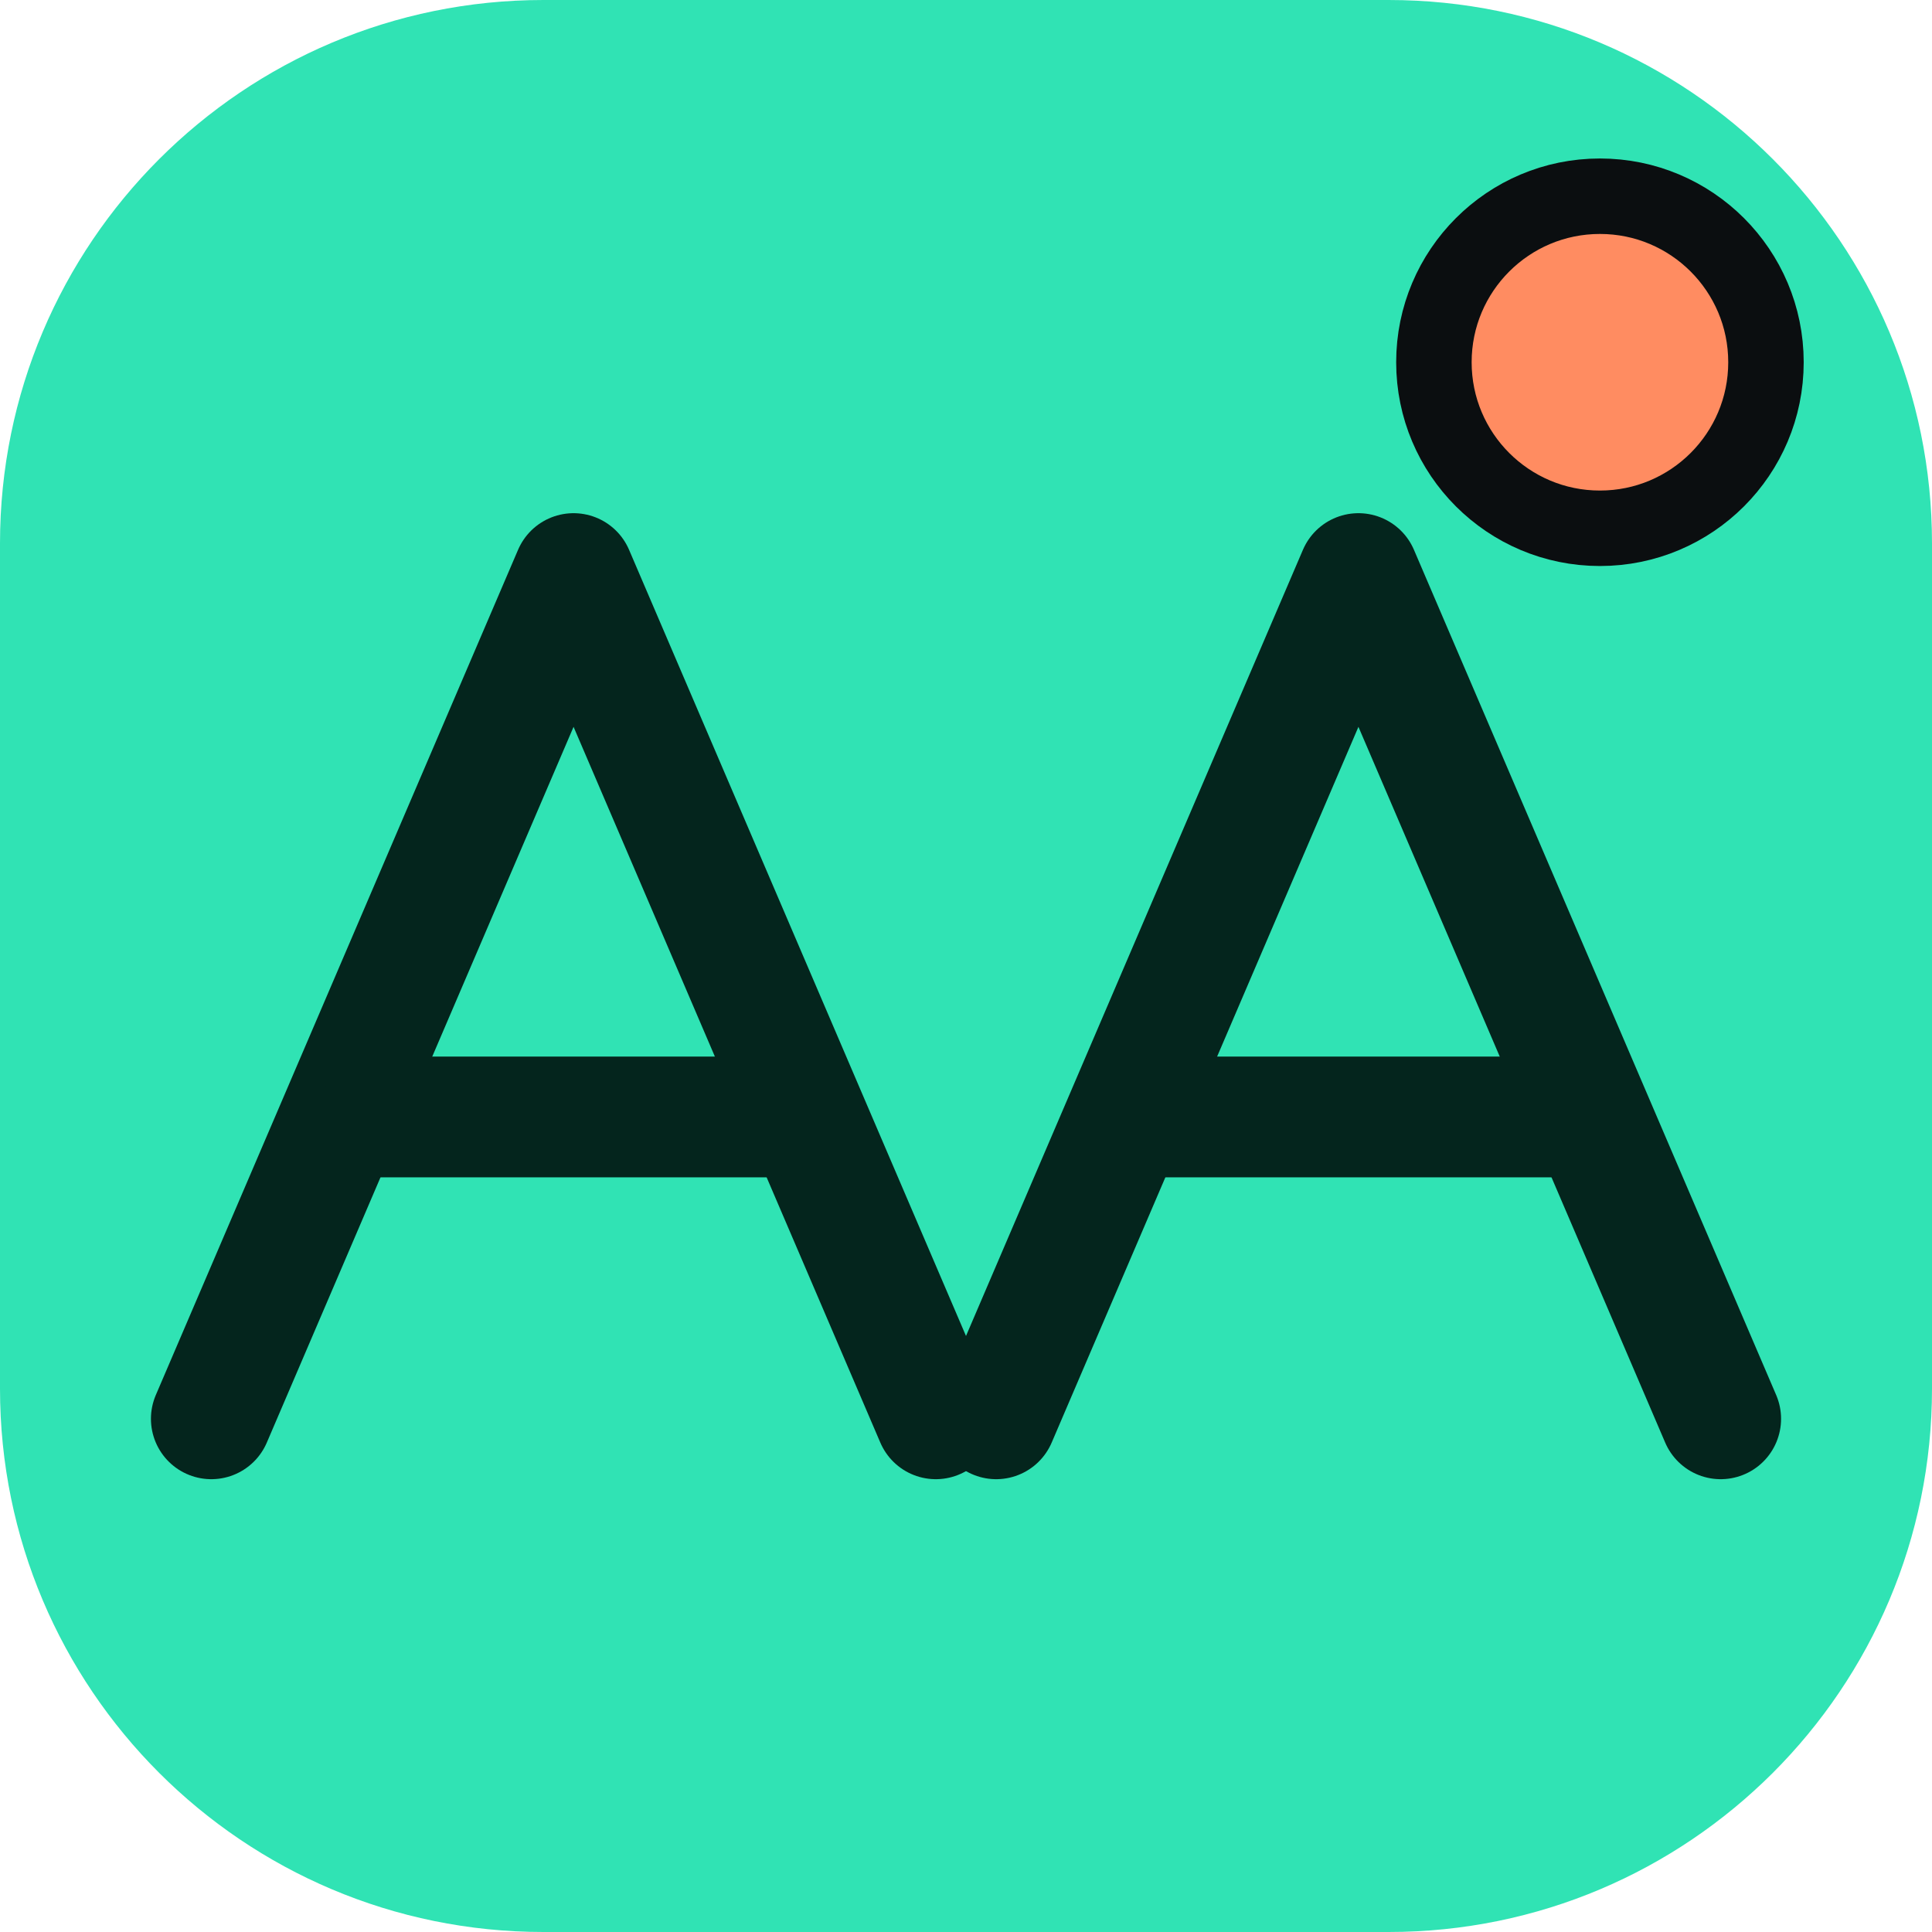
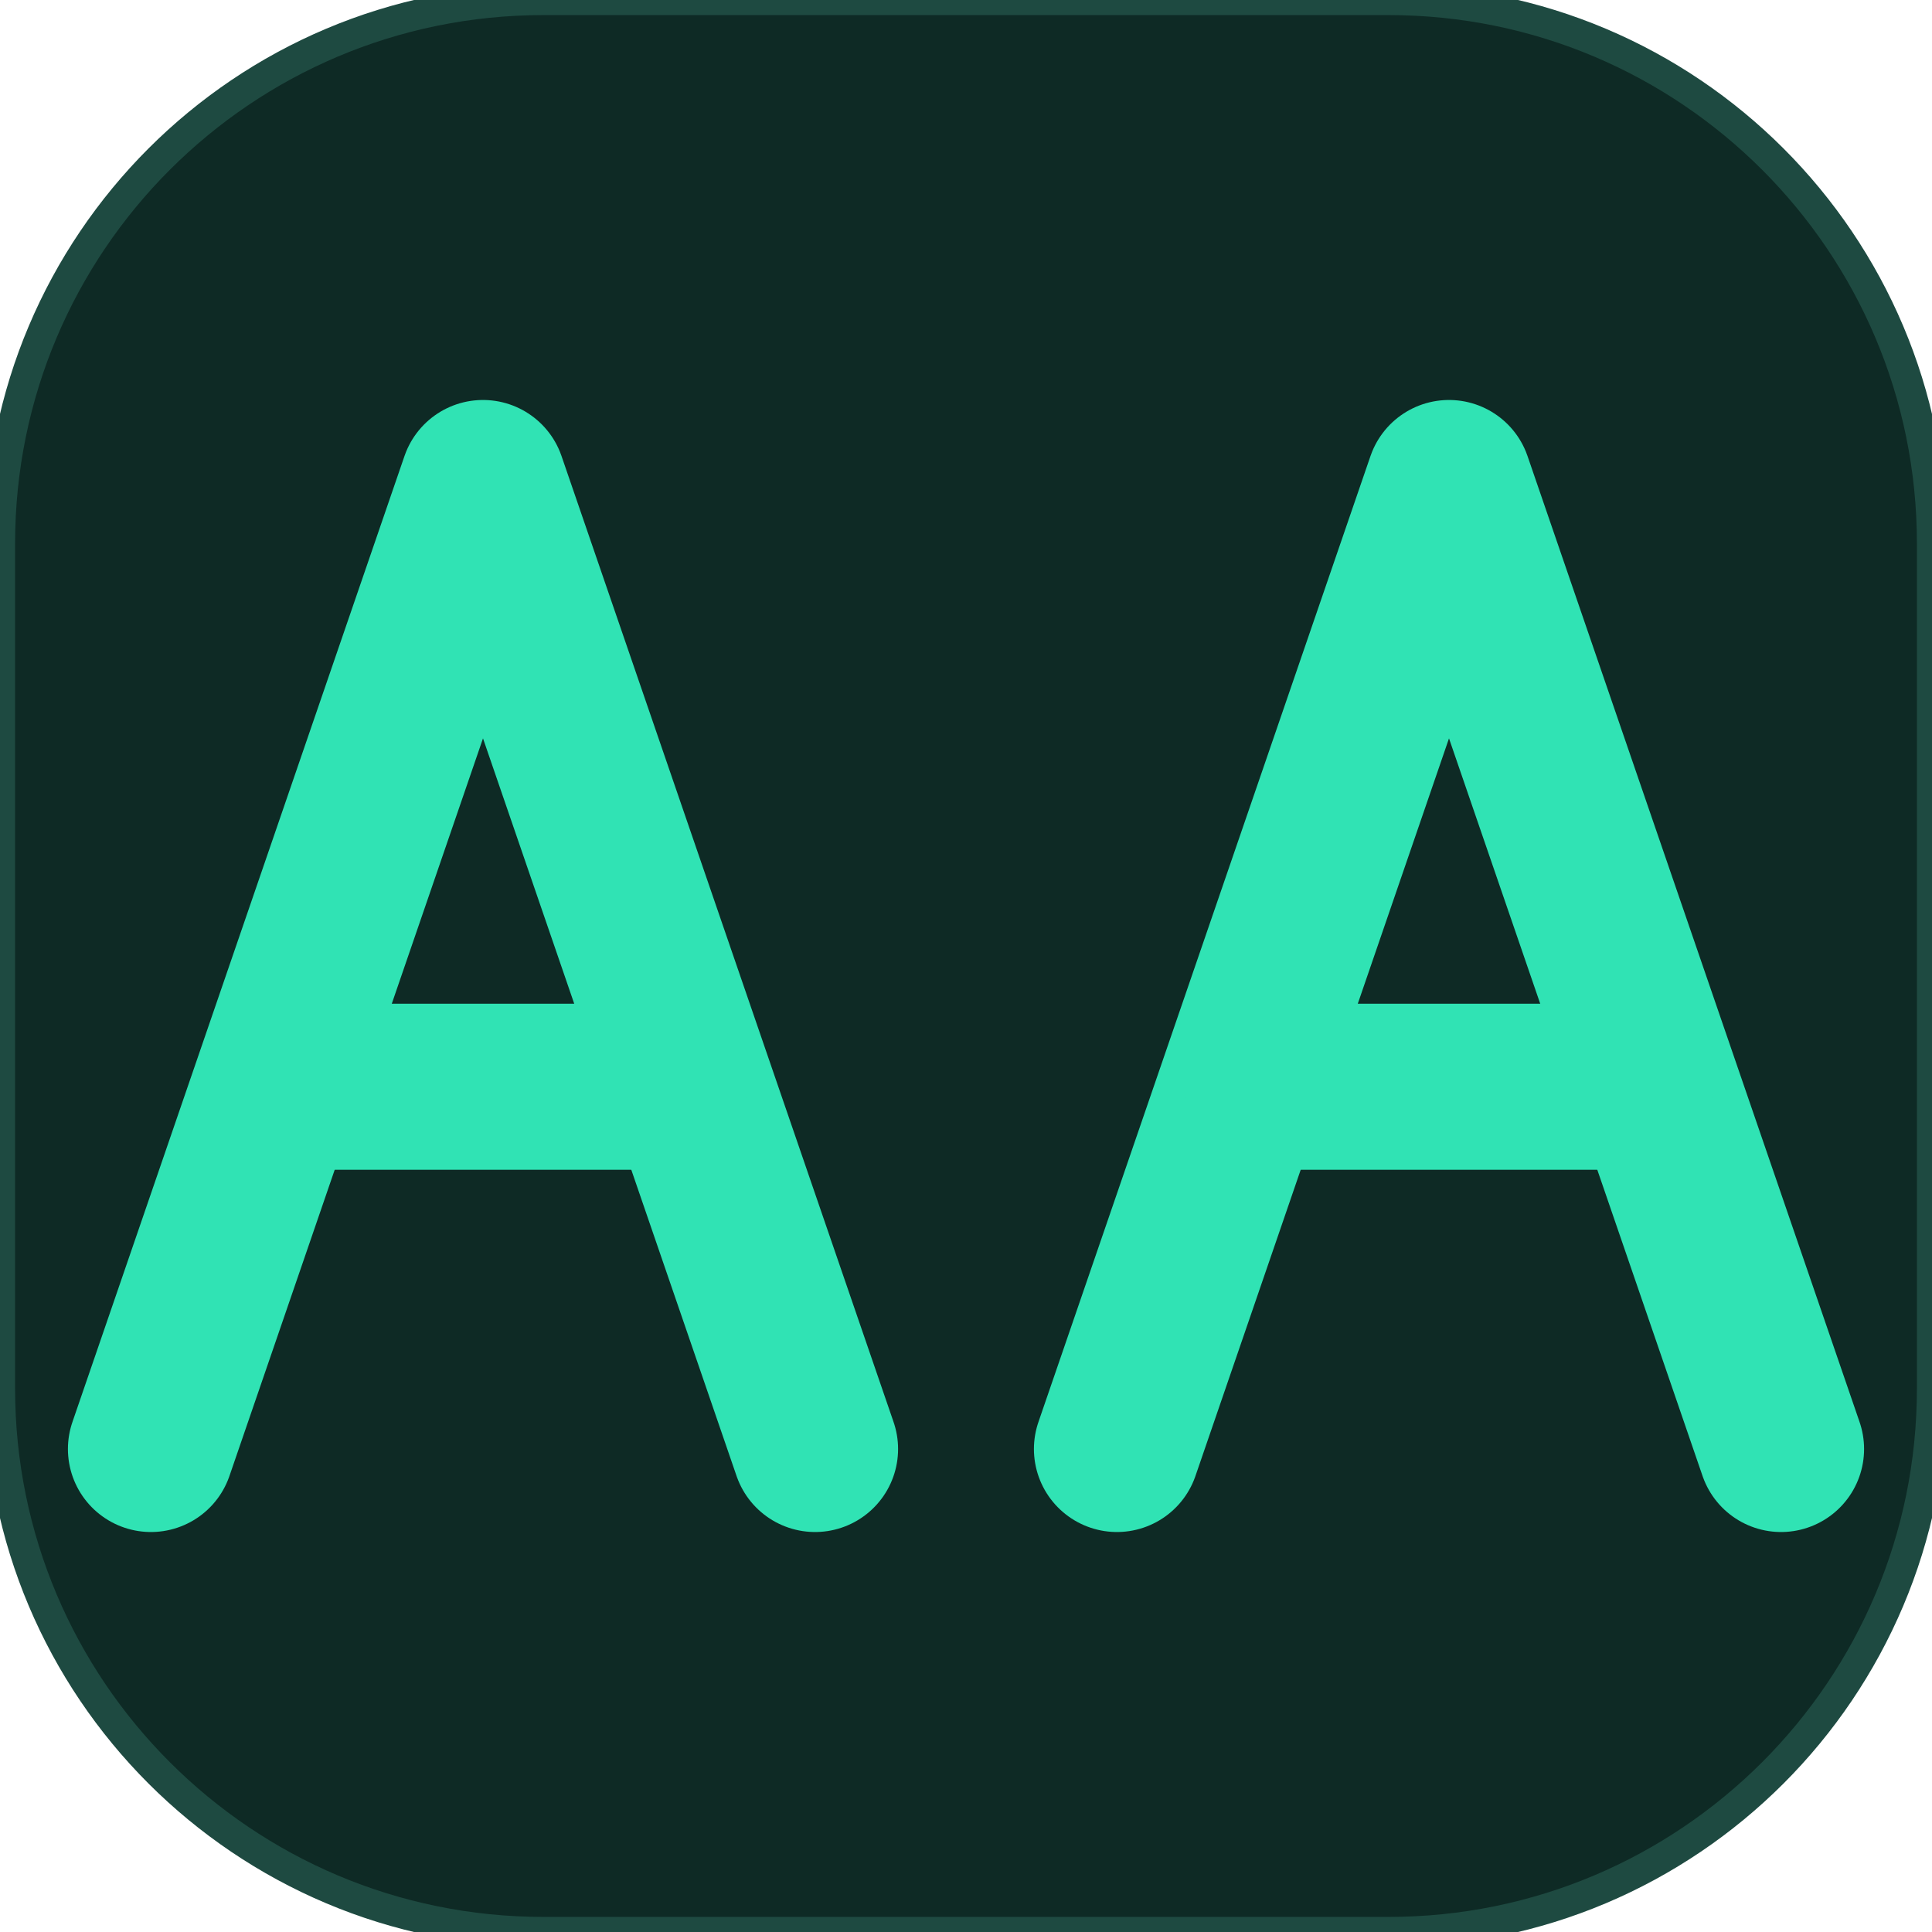
<svg xmlns="http://www.w3.org/2000/svg" viewBox="0 0 64 64" role="img" aria-labelledby="title">
-   <rect width="64" height="64" rx="18" fill="#30E3B4" />
-   <path d="M7 47 L19 19 L31 47" fill="none" stroke="#04251D" stroke-width="4" stroke-linecap="round" stroke-linejoin="round" />
-   <path d="M12.5 37 H25.5" fill="none" stroke="#04251D" stroke-width="4" stroke-linecap="round" />
-   <path d="M33 47 L45 19 L57 47" fill="none" stroke="#04251D" stroke-width="4" stroke-linecap="round" stroke-linejoin="round" />
-   <path d="M38.5 37 H51.5" fill="none" stroke="#04251D" stroke-width="4" stroke-linecap="round" />
-   <circle cx="53" cy="12" r="5.5" fill="#FF8C61" stroke="#0B0E10" stroke-width="2.5" />
+   <rect width="64" height="64" rx="18" fill="#0E2A25" stroke="#1E4A41" />
+   <path d="M5 48 L16 16 L27 48" fill="none" stroke="#30E3B4" stroke-width="5.5" stroke-linecap="round" stroke-linejoin="round" />
+   <path d="M10 36 H22" fill="none" stroke="#30E3B4" stroke-width="5.5" stroke-linecap="round" />
+   <path d="M37 48 L48 16 L59 48" fill="none" stroke="#30E3B4" stroke-width="5.5" stroke-linecap="round" stroke-linejoin="round" />
+   <path d="M42 36 H54" fill="none" stroke="#30E3B4" stroke-width="5.5" stroke-linecap="round" />
</svg>
